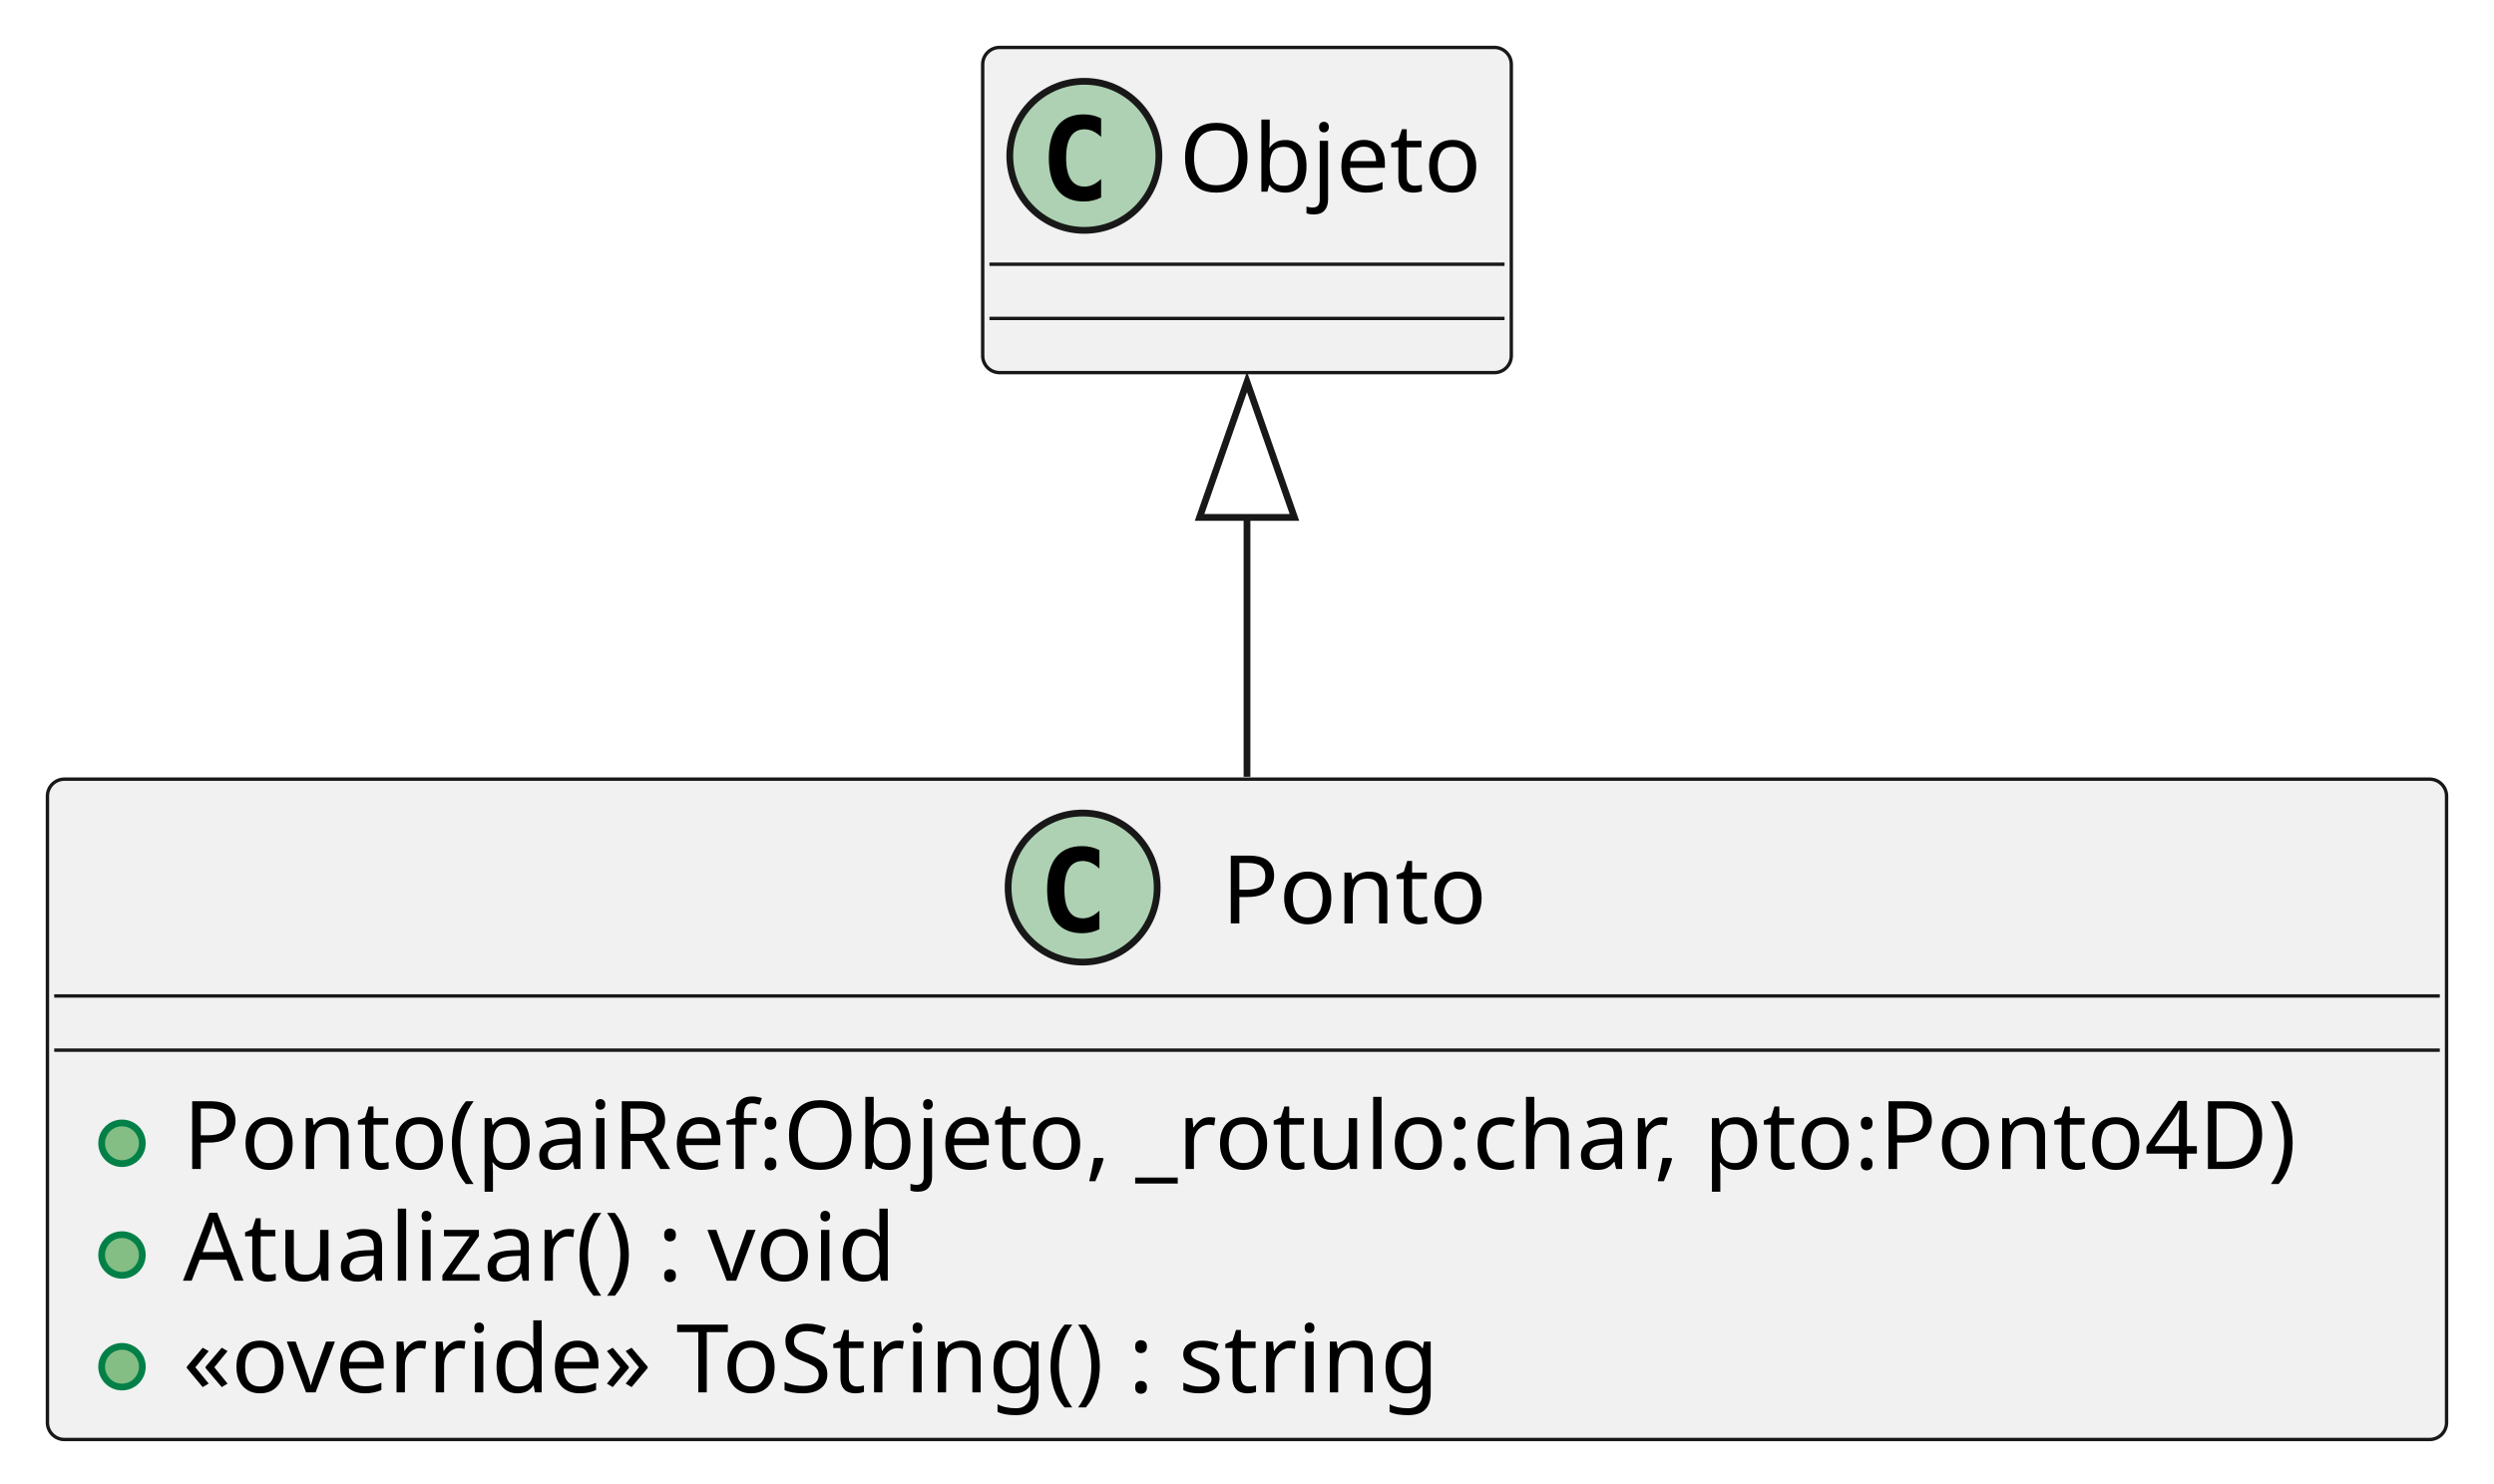
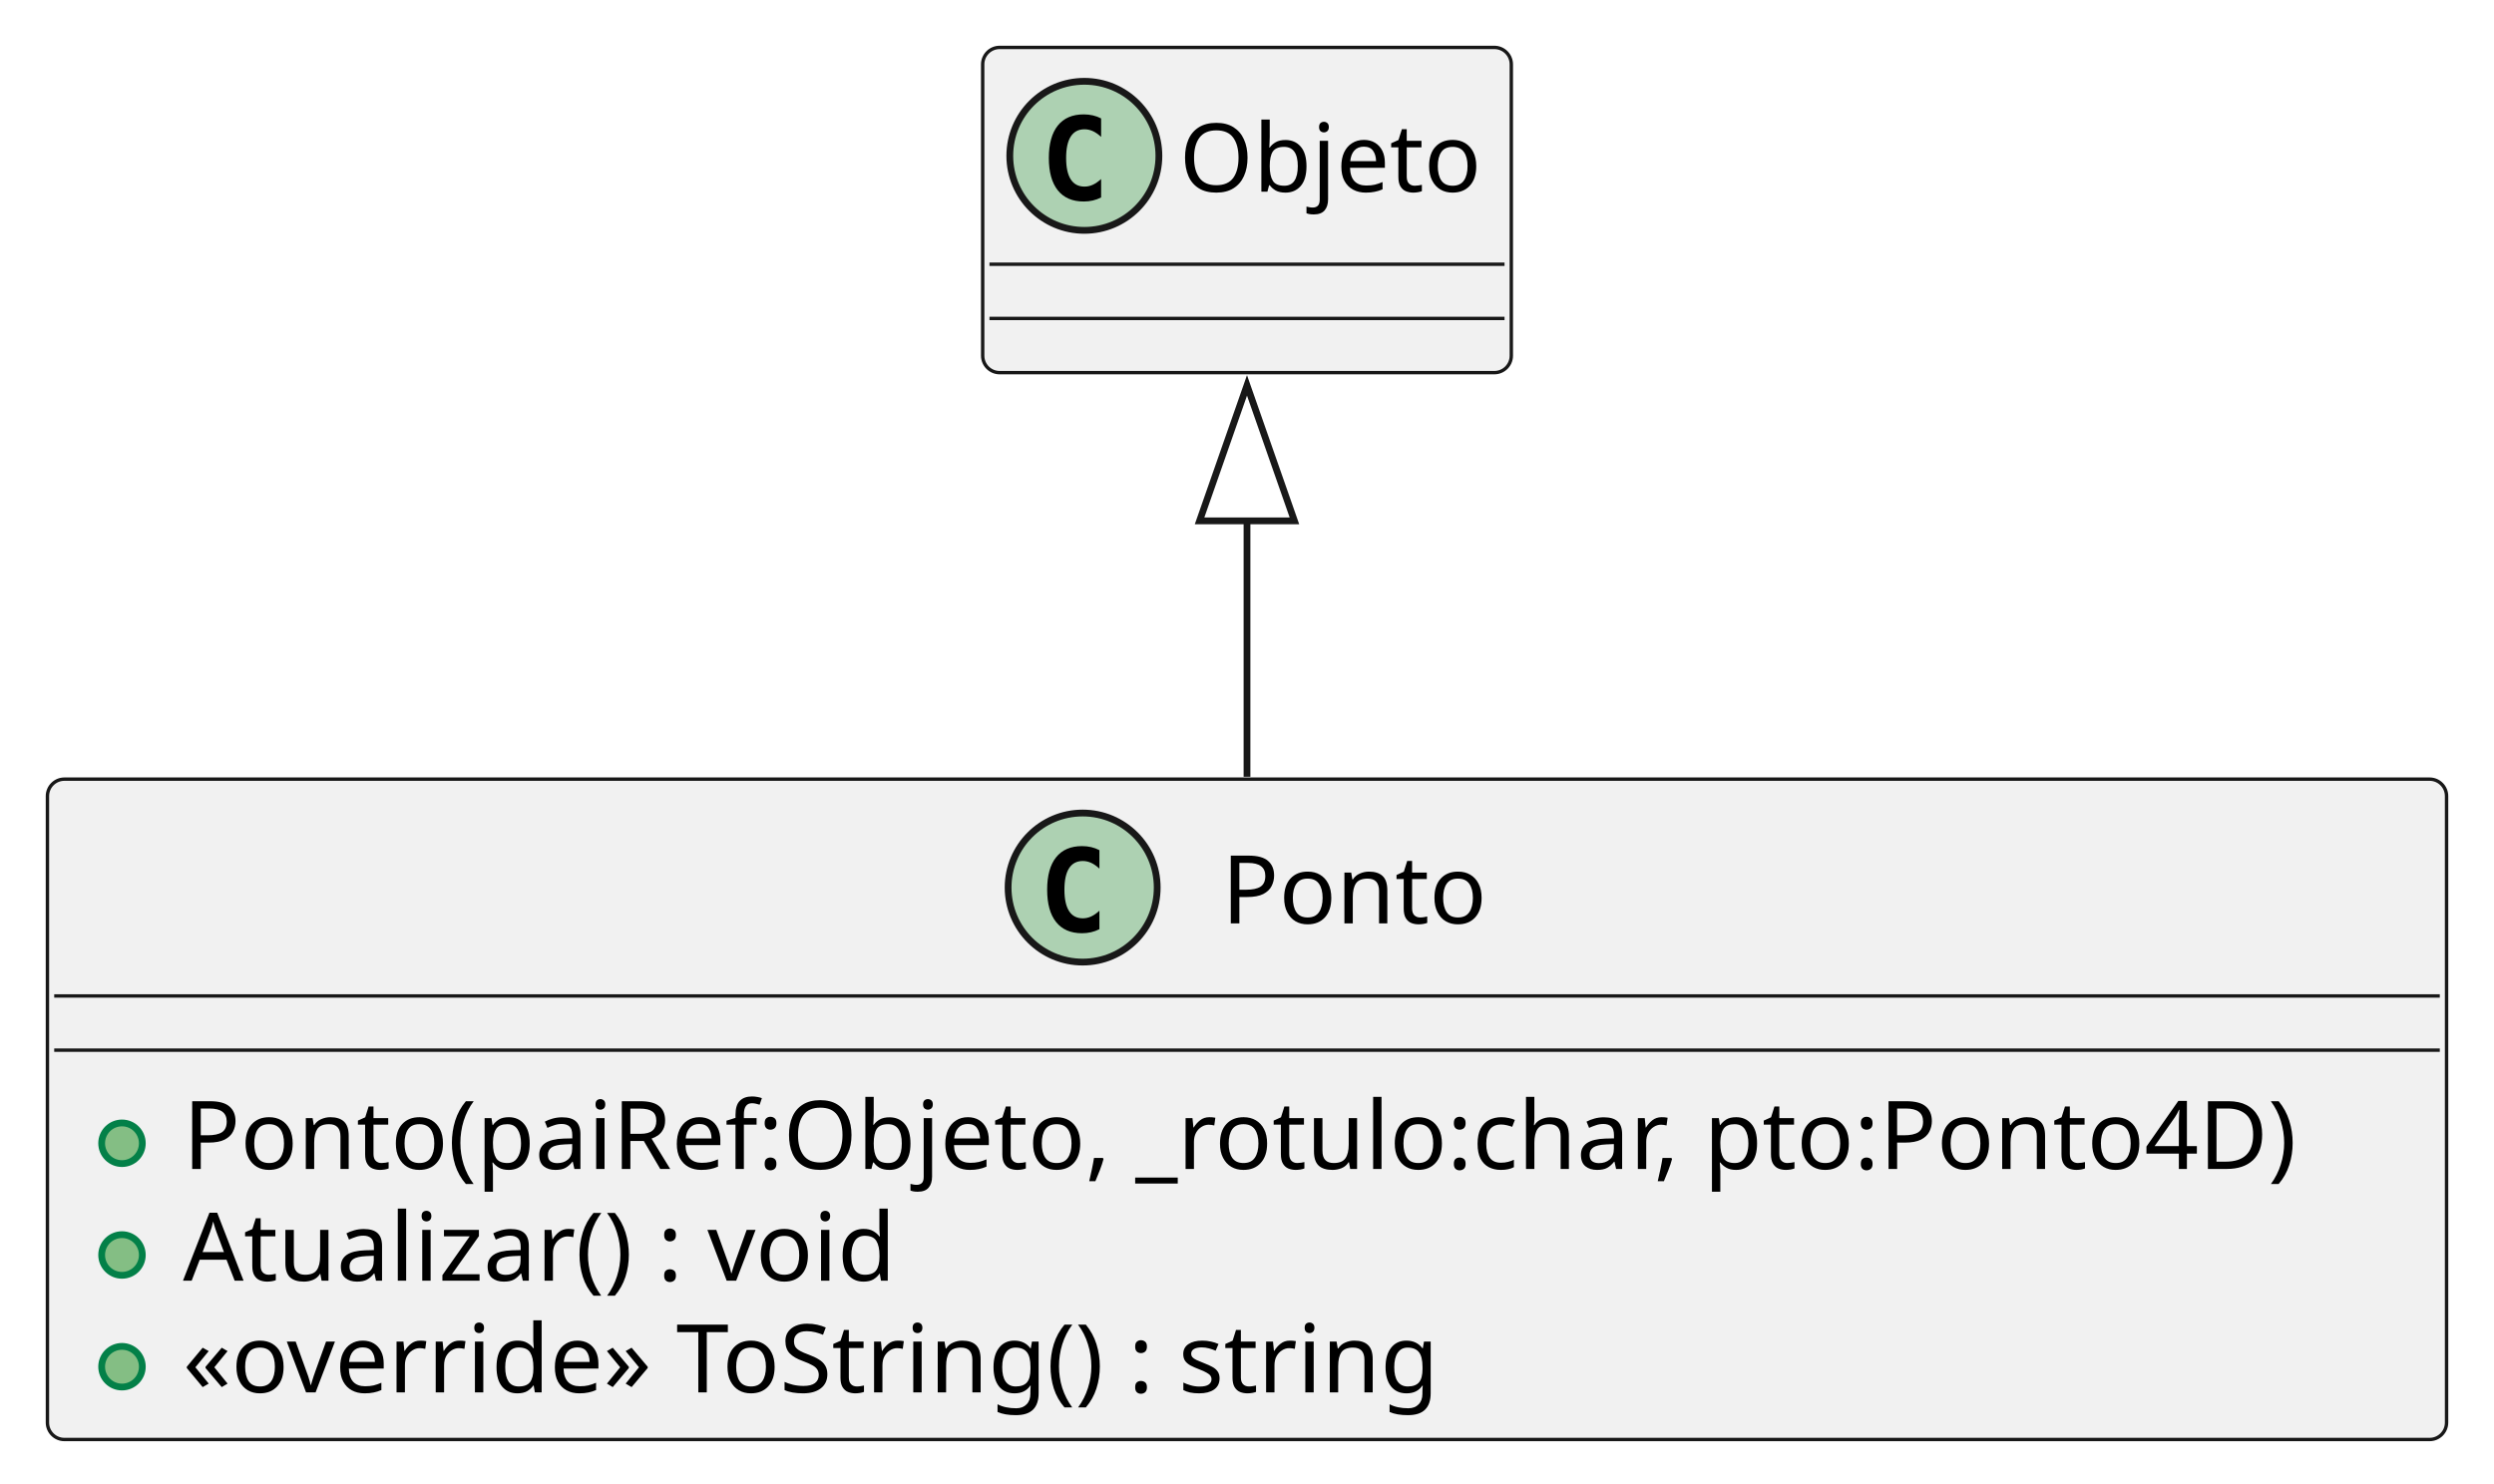
<svg xmlns="http://www.w3.org/2000/svg" contentStyleType="text/css" height="219px" preserveAspectRatio="none" style="width:368px;height:219px;background:#FFFFFF;" version="1.1" viewBox="0 0 368 219" width="368px" zoomAndPan="magnify">
  <defs />
  <g>
    <g id="elem_Ponto">
      <rect codeLine="1" fill="#F1F1F1" height="97.465" id="Ponto" rx="2.5" ry="2.5" style="stroke:#181818;stroke-width:0.5;" width="354" x="7" y="115" />
      <ellipse cx="159.75" cy="131" fill="#ADD1B2" rx="11" ry="11" style="stroke:#181818;stroke-width:1.0;" />
      <path d="M162.223,137.143 Q161.642,137.442 161.003,137.591 Q160.364,137.741 159.658,137.741 Q157.151,137.741 155.832,136.089 Q154.512,134.437 154.512,131.316 Q154.512,128.186 155.832,126.535 Q157.151,124.883 159.658,124.883 Q160.364,124.883 161.011,125.032 Q161.659,125.182 162.223,125.481 L162.223,128.203 Q161.592,127.622 160.999,127.352 Q160.405,127.082 159.774,127.082 Q158.43,127.082 157.745,128.149 Q157.06,129.216 157.06,131.316 Q157.06,133.408 157.745,134.474 Q158.43,135.541 159.774,135.541 Q160.405,135.541 160.999,135.271 Q161.592,135.001 162.223,134.42 Z " fill="#000000" />
      <text fill="#000000" font-family="sans-serif" font-size="14" lengthAdjust="spacing" textLength="40" x="180.25" y="136.291">Ponto</text>
      <line style="stroke:#181818;stroke-width:0.5;" x1="8" x2="360" y1="147" y2="147" />
      <line style="stroke:#181818;stroke-width:0.5;" x1="8" x2="360" y1="155" y2="155" />
      <ellipse cx="18" cy="168.744" fill="#84BE84" rx="3" ry="3" style="stroke:#038048;stroke-width:1.0;" />
      <text fill="#000000" font-family="sans-serif" font-size="14" lengthAdjust="spacing" textLength="328" x="27" y="172.535">Ponto(paiRef:Objeto, _rotulo:char, pto:Ponto4D)</text>
      <ellipse cx="18" cy="185.232" fill="#84BE84" rx="3" ry="3" style="stroke:#038048;stroke-width:1.0;" />
      <text fill="#000000" font-family="sans-serif" font-size="14" lengthAdjust="spacing" textLength="113" x="27" y="189.023">Atualizar() : void</text>
      <ellipse cx="18" cy="201.721" fill="#84BE84" rx="3" ry="3" style="stroke:#038048;stroke-width:1.0;" />
      <text fill="#000000" font-family="sans-serif" font-size="14" lengthAdjust="spacing" textLength="196" x="27" y="205.512">«override» ToString() : string</text>
    </g>
    <g id="elem_Objeto">
      <rect fill="#F1F1F1" height="48" id="Objeto" rx="2.5" ry="2.5" style="stroke:#181818;stroke-width:0.5;" width="78" x="145" y="7" />
      <ellipse cx="160" cy="23" fill="#ADD1B2" rx="11" ry="11" style="stroke:#181818;stroke-width:1.0;" />
      <path d="M162.473,29.143 Q161.892,29.442 161.253,29.591 Q160.614,29.741 159.908,29.741 Q157.401,29.741 156.082,28.089 Q154.762,26.437 154.762,23.316 Q154.762,20.186 156.082,18.535 Q157.401,16.883 159.908,16.883 Q160.614,16.883 161.261,17.032 Q161.909,17.182 162.473,17.48 L162.473,20.203 Q161.842,19.622 161.249,19.352 Q160.655,19.082 160.024,19.082 Q158.68,19.082 157.995,20.149 Q157.31,21.216 157.31,23.316 Q157.31,25.408 157.995,26.474 Q158.68,27.541 160.024,27.541 Q160.655,27.541 161.249,27.271 Q161.842,27.002 162.473,26.42 Z " fill="#000000" />
      <text fill="#000000" font-family="sans-serif" font-size="14" lengthAdjust="spacing" textLength="46" x="174" y="28.291">Objeto</text>
      <line style="stroke:#181818;stroke-width:0.5;" x1="146" x2="222" y1="39" y2="39" />
      <line style="stroke:#181818;stroke-width:0.5;" x1="146" x2="222" y1="47" y2="47" />
    </g>
    <g id="link_Objeto_Ponto">
-       <path codeLine="6" d="M184,76.02 C184,88.44 184,102.01 184,114.65 " fill="none" id="Objeto-backto-Ponto" style="stroke:#181818;stroke-width:1.0;" />
-       <polygon fill="none" points="177,76.37,184,56.37,191,76.37,177,76.37" style="stroke:#181818;stroke-width:1.0;" />
+       <path codeLine="6" d="M184,76.49 C184,88.78 184,102.17 184,114.65 " fill="none" id="Objeto-backto-Ponto" style="stroke:#181818;stroke-width:1.0;" />
+       <polygon fill="none" points="177,76.88,184,56.88,191,76.88,177,76.88" style="stroke:#181818;stroke-width:1.0;" />
    </g>
  </g>
</svg>
